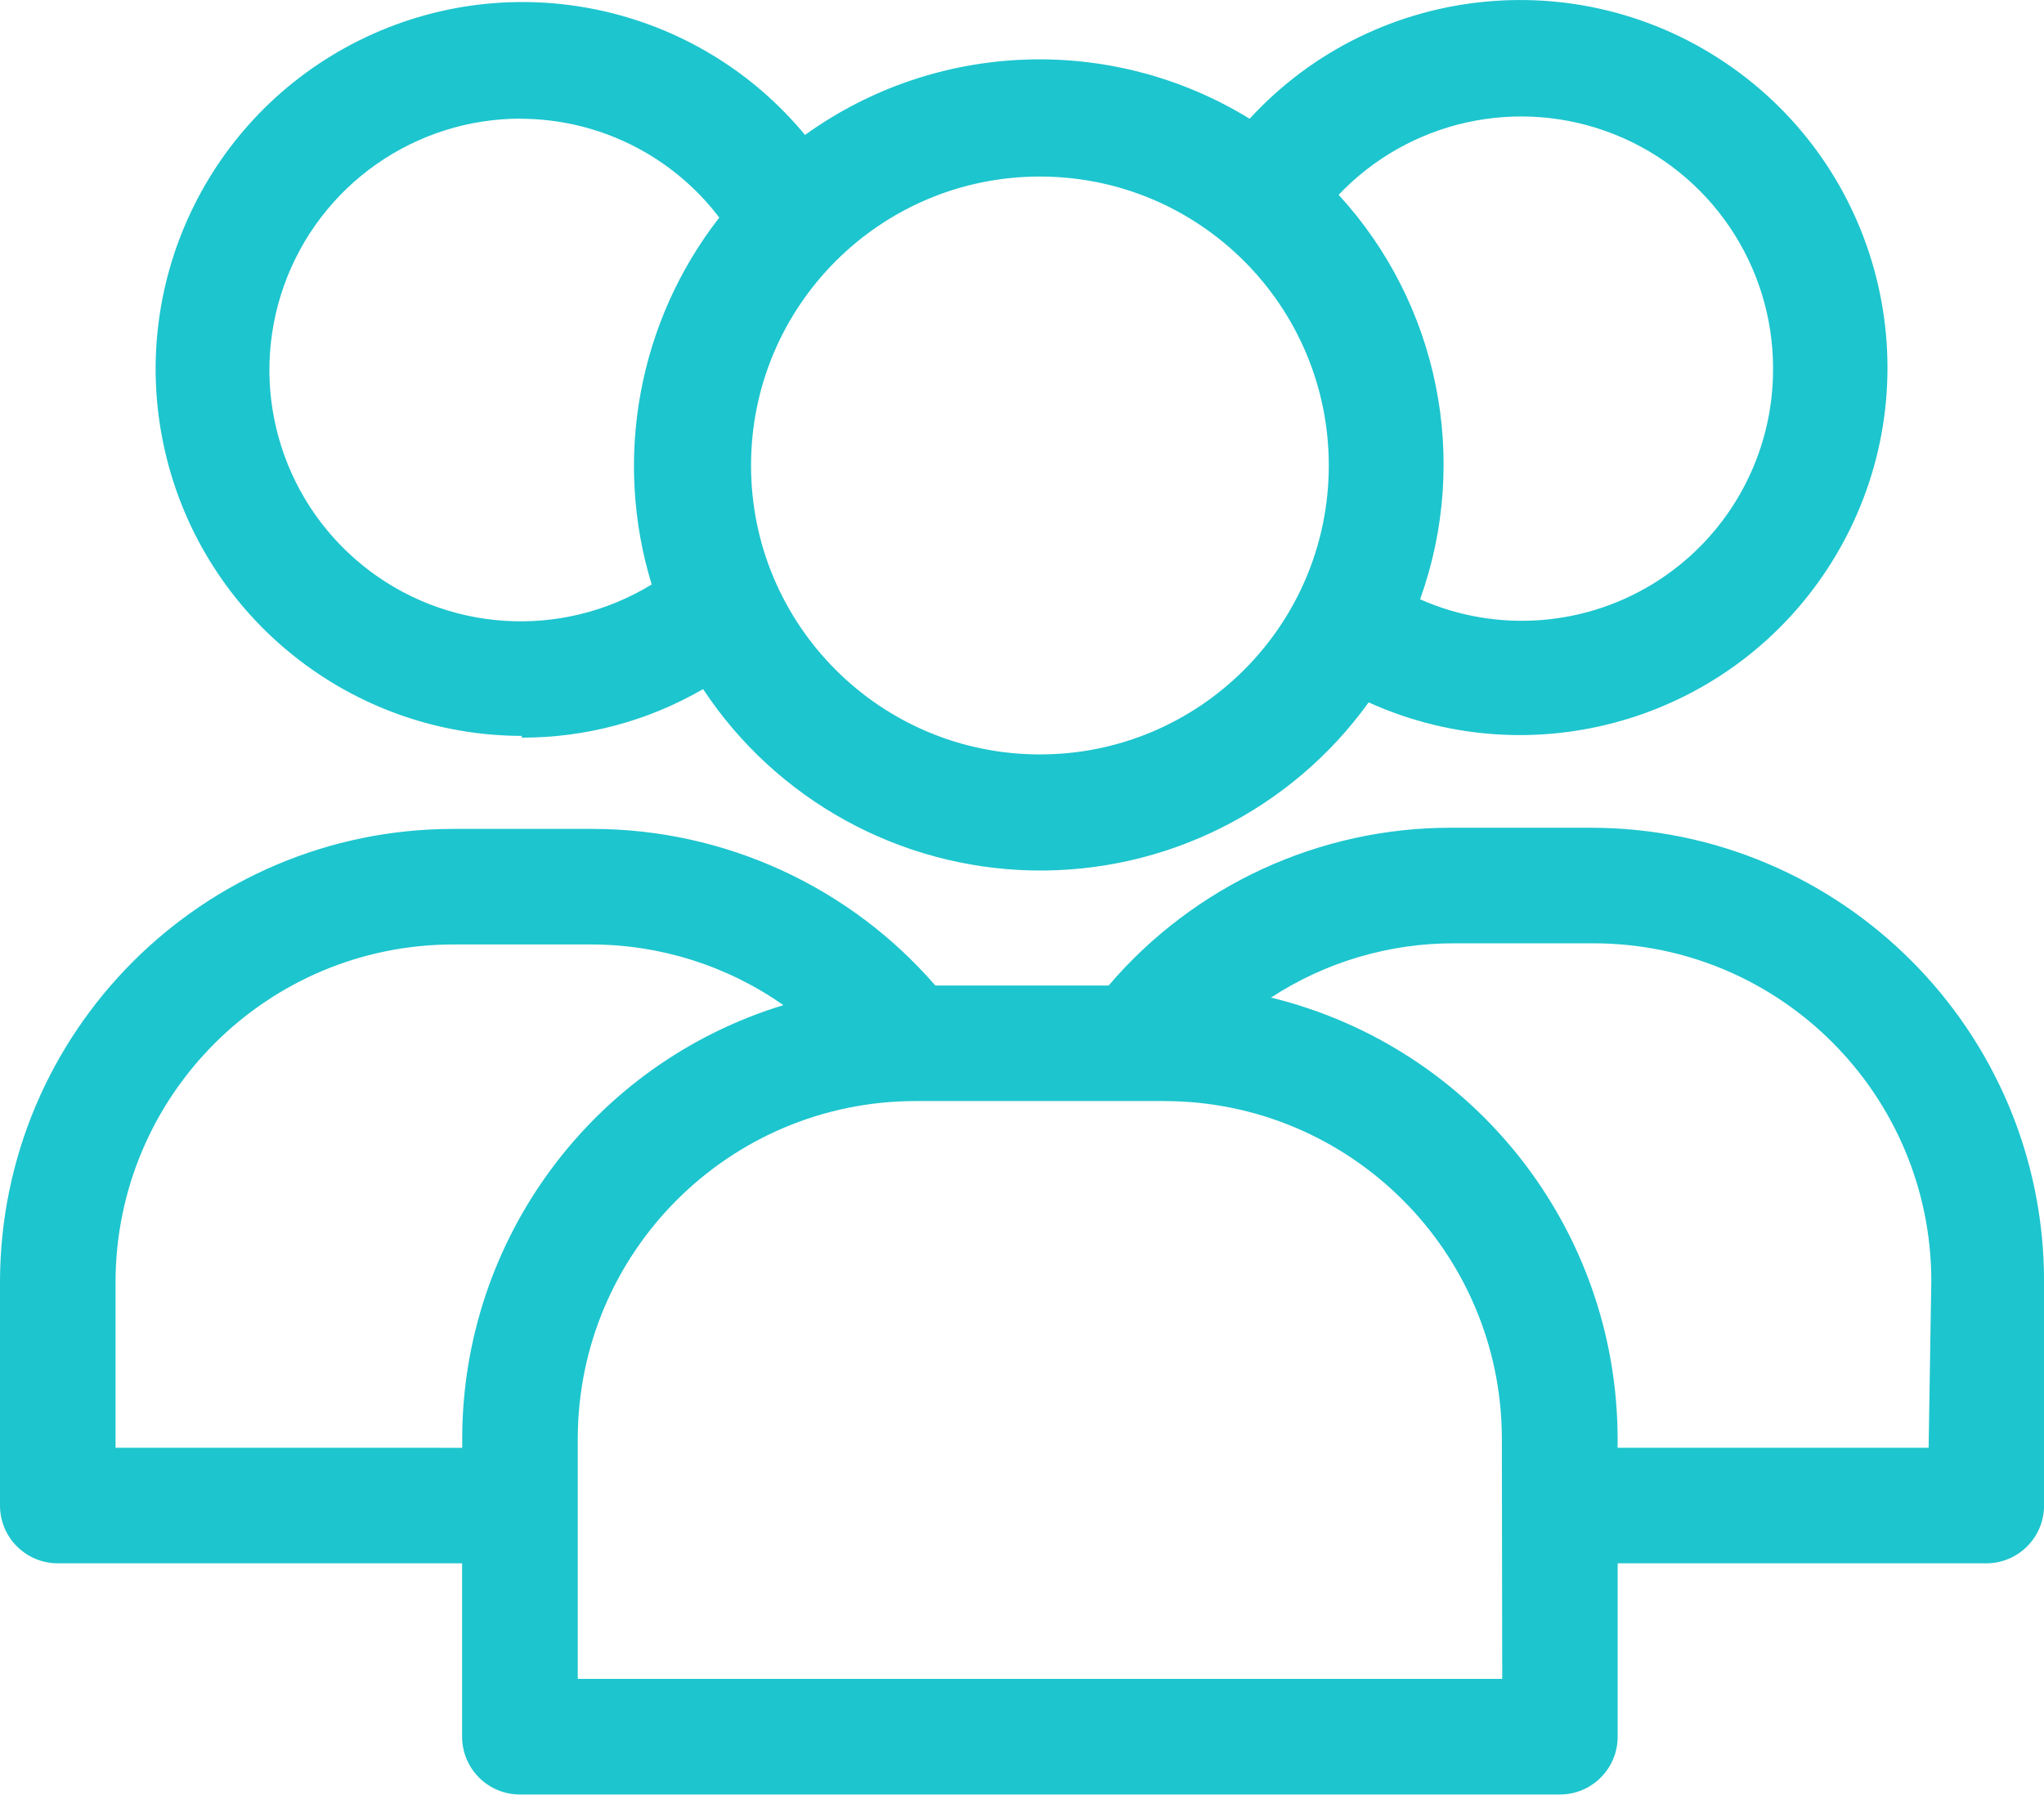
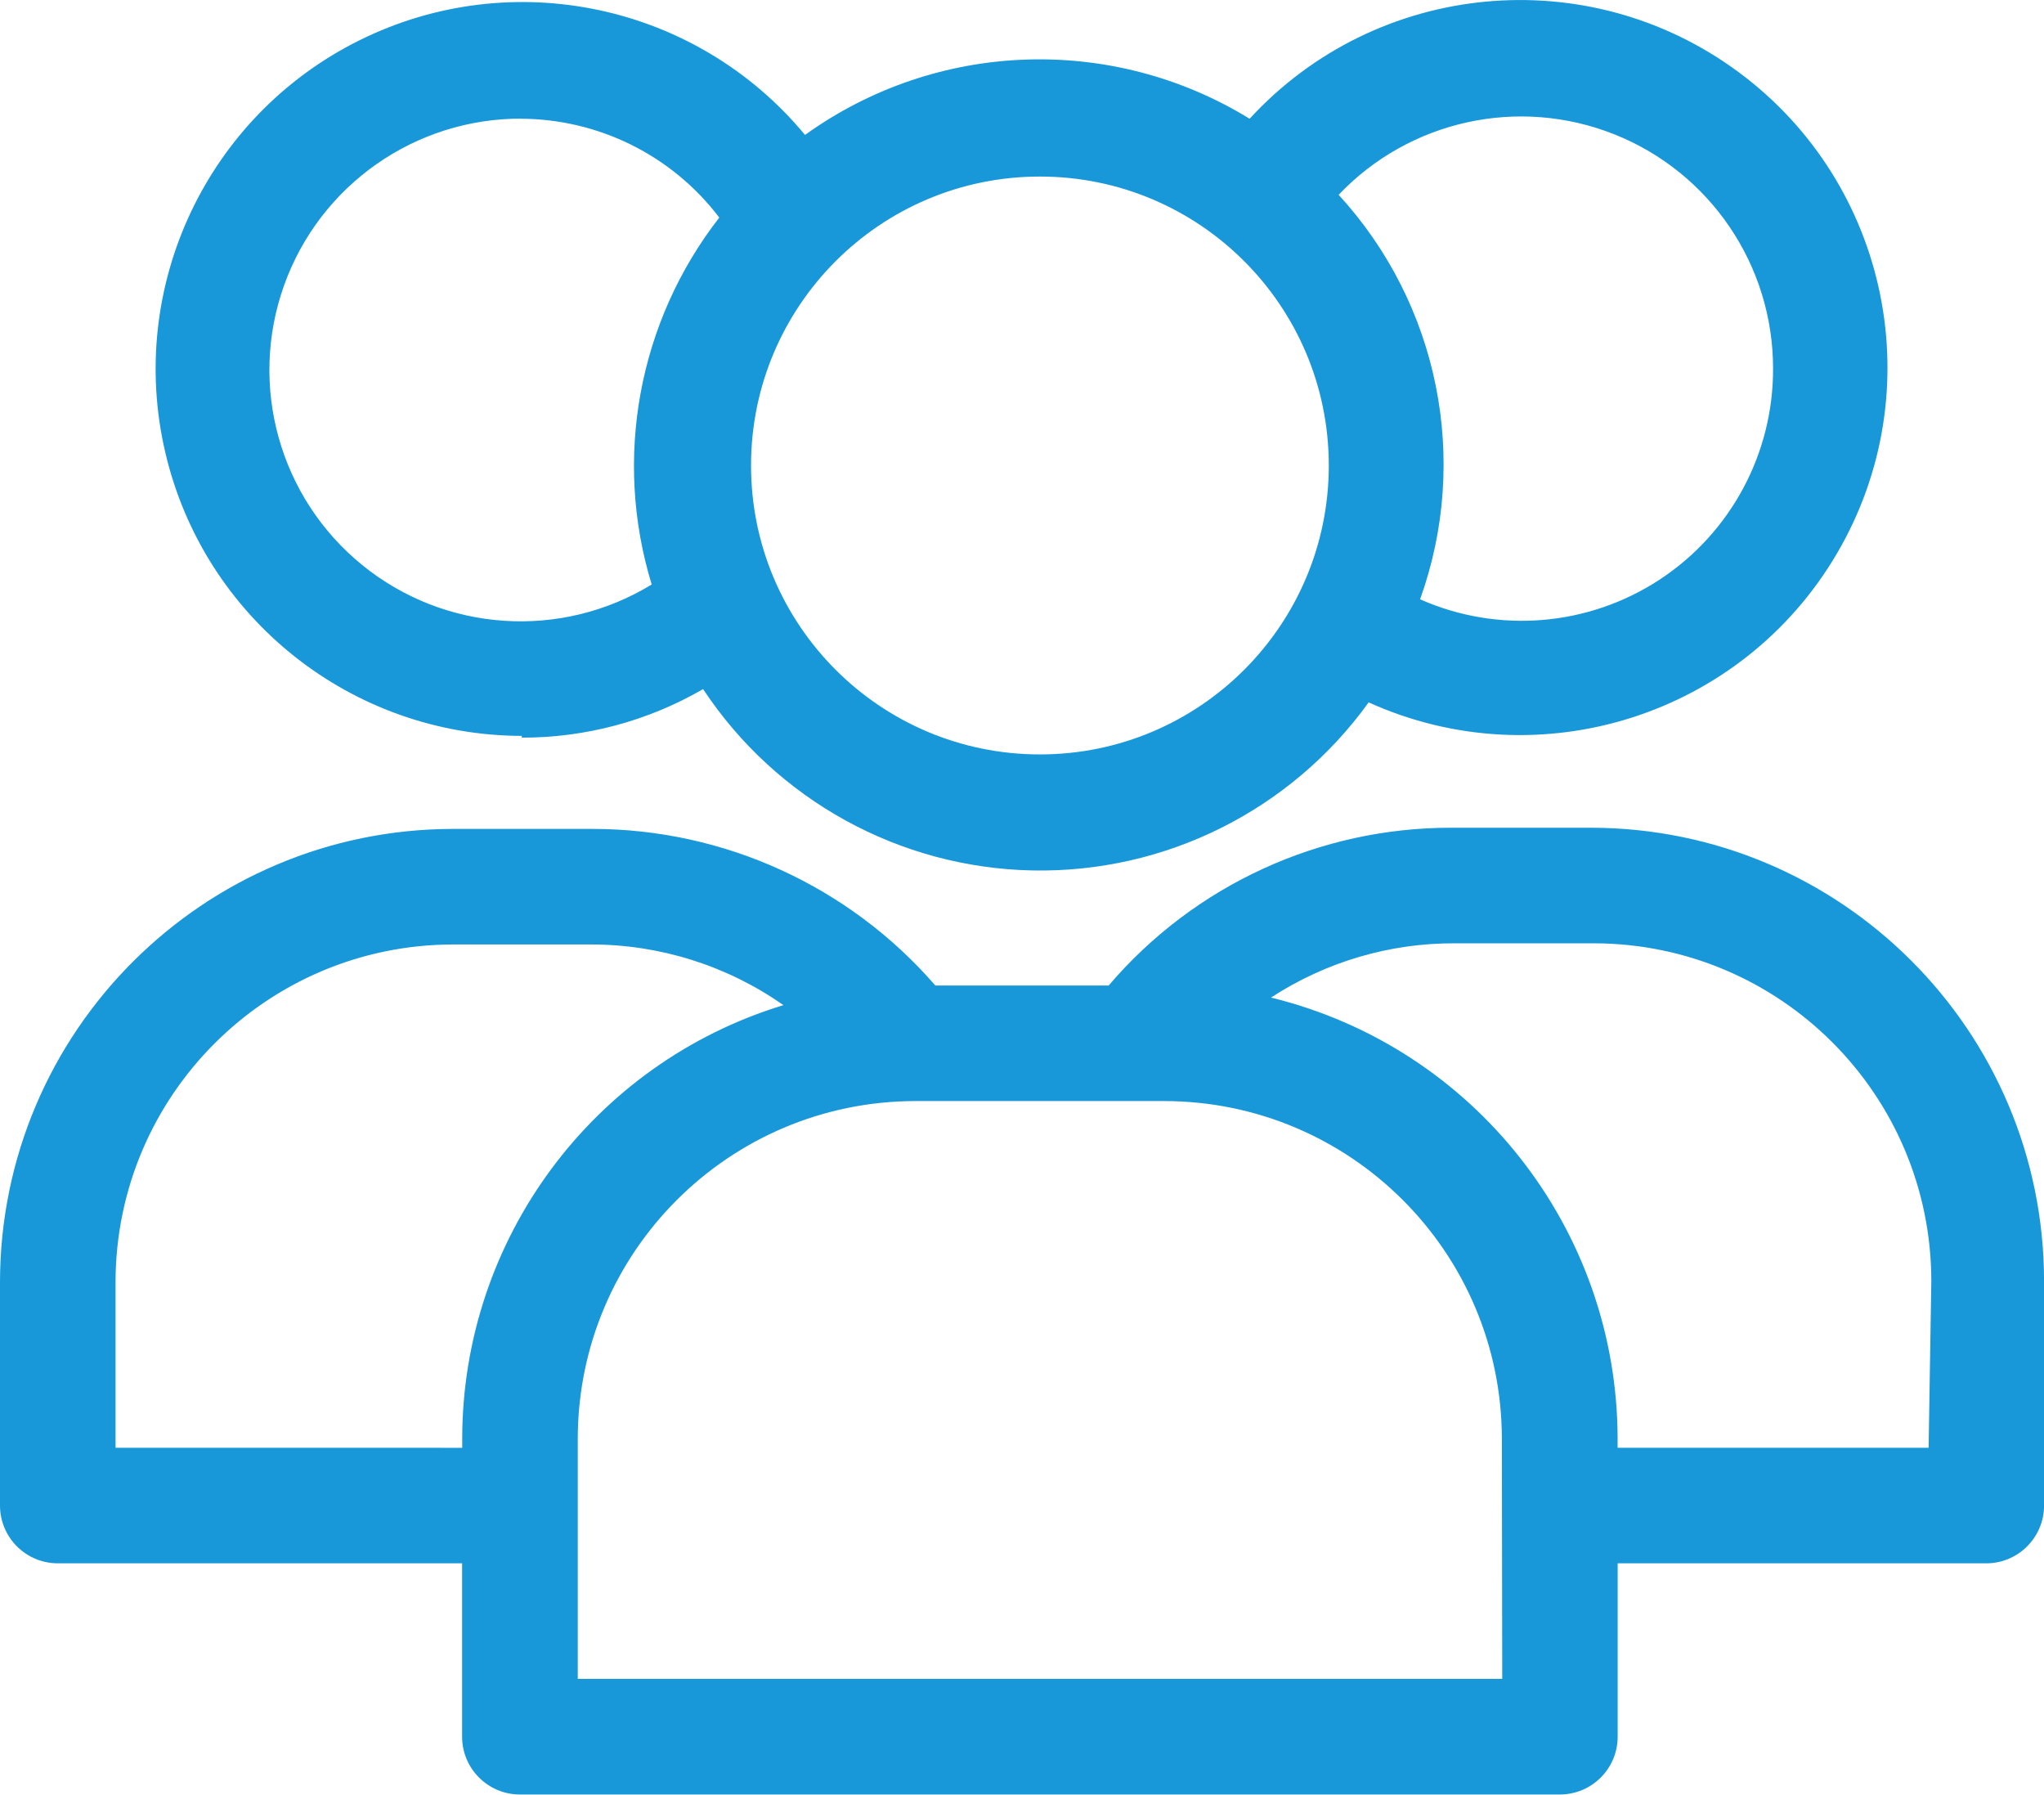
<svg xmlns="http://www.w3.org/2000/svg" id="group" width="38.619" height="33.898" viewBox="0 0 38.619 33.898">
-   <path id="Path_24087" data-name="Path 24087" d="M10.921,16.879a6.8,6.8,0,0,0,3.427-.917,7.641,7.641,0,0,0,12.575.251A6.942,6.942,0,1,0,24.674,5.188a7.586,7.586,0,0,0-8.4.306,6.931,6.931,0,1,0-5.349,11.352ZM34.564,9.9a4.748,4.748,0,0,1-6.669,4.366,7.532,7.532,0,0,0-1.539-7.641A4.759,4.759,0,0,1,34.564,9.9ZM26.17,11.737A5.458,5.458,0,1,1,20.712,6.28,5.458,5.458,0,0,1,26.17,11.737ZM10.888,5.188a4.726,4.726,0,0,1,3.766,1.867,7.641,7.641,0,0,0-1.277,6.931,4.748,4.748,0,1,1-2.456-8.8Z" transform="translate(-1.064 -2.945)" fill="#1dc5ce" />
-   <path id="Path_24088" data-name="Path 24088" d="M31.371,17.27H28.741a8.492,8.492,0,0,0-6.484,2.98H18.982a8.58,8.58,0,0,0-6.473-2.958H9.868A8.569,8.569,0,0,0,1.31,25.85v4.224A1.092,1.092,0,0,0,2.4,31.165h7.641V34.44a1.092,1.092,0,0,0,1.092,1.092H30.782a1.092,1.092,0,0,0,1.092-1.092V31.165h6.964a1.092,1.092,0,0,0,1.092-1.092V25.828a8.569,8.569,0,0,0-8.558-8.558ZM3.493,28.982V25.85a6.386,6.386,0,0,1,6.375-6.375h2.609a6.331,6.331,0,0,1,3.635,1.146,8.569,8.569,0,0,0-6.069,8.187v.175Zm26.2,4.366H12.226V28.808A6.386,6.386,0,0,1,18.6,22.433h4.7a6.386,6.386,0,0,1,6.386,6.375Zm8.056-4.366H31.873v-.175a8.591,8.591,0,0,0-6.549-8.329A6.309,6.309,0,0,1,28.8,19.453h2.631A6.386,6.386,0,0,1,37.8,25.828Z" transform="translate(-1.31 -1.634)" fill="#1dc5ce" />
+   <path id="Path_24087" data-name="Path 24087" d="M10.921,16.879a6.8,6.8,0,0,0,3.427-.917,7.641,7.641,0,0,0,12.575.251A6.942,6.942,0,1,0,24.674,5.188a7.586,7.586,0,0,0-8.4.306,6.931,6.931,0,1,0-5.349,11.352ZM34.564,9.9a4.748,4.748,0,0,1-6.669,4.366,7.532,7.532,0,0,0-1.539-7.641A4.759,4.759,0,0,1,34.564,9.9ZM26.17,11.737A5.458,5.458,0,1,1,20.712,6.28,5.458,5.458,0,0,1,26.17,11.737ZM10.888,5.188a4.726,4.726,0,0,1,3.766,1.867,7.641,7.641,0,0,0-1.277,6.931,4.748,4.748,0,1,1-2.456-8.8Z" transform="translate(-1.064 -2.945)" fill="#1998d9" />
+   <path id="Path_24088" data-name="Path 24088" d="M31.371,17.27H28.741a8.492,8.492,0,0,0-6.484,2.98H18.982a8.58,8.58,0,0,0-6.473-2.958H9.868A8.569,8.569,0,0,0,1.31,25.85v4.224A1.092,1.092,0,0,0,2.4,31.165h7.641V34.44a1.092,1.092,0,0,0,1.092,1.092H30.782a1.092,1.092,0,0,0,1.092-1.092V31.165h6.964a1.092,1.092,0,0,0,1.092-1.092V25.828a8.569,8.569,0,0,0-8.558-8.558ZM3.493,28.982V25.85a6.386,6.386,0,0,1,6.375-6.375h2.609a6.331,6.331,0,0,1,3.635,1.146,8.569,8.569,0,0,0-6.069,8.187v.175Zm26.2,4.366H12.226V28.808A6.386,6.386,0,0,1,18.6,22.433h4.7a6.386,6.386,0,0,1,6.386,6.375Zm8.056-4.366H31.873v-.175a8.591,8.591,0,0,0-6.549-8.329A6.309,6.309,0,0,1,28.8,19.453h2.631A6.386,6.386,0,0,1,37.8,25.828Z" transform="translate(-1.31 -1.634)" fill="#1998d9" />
</svg>
